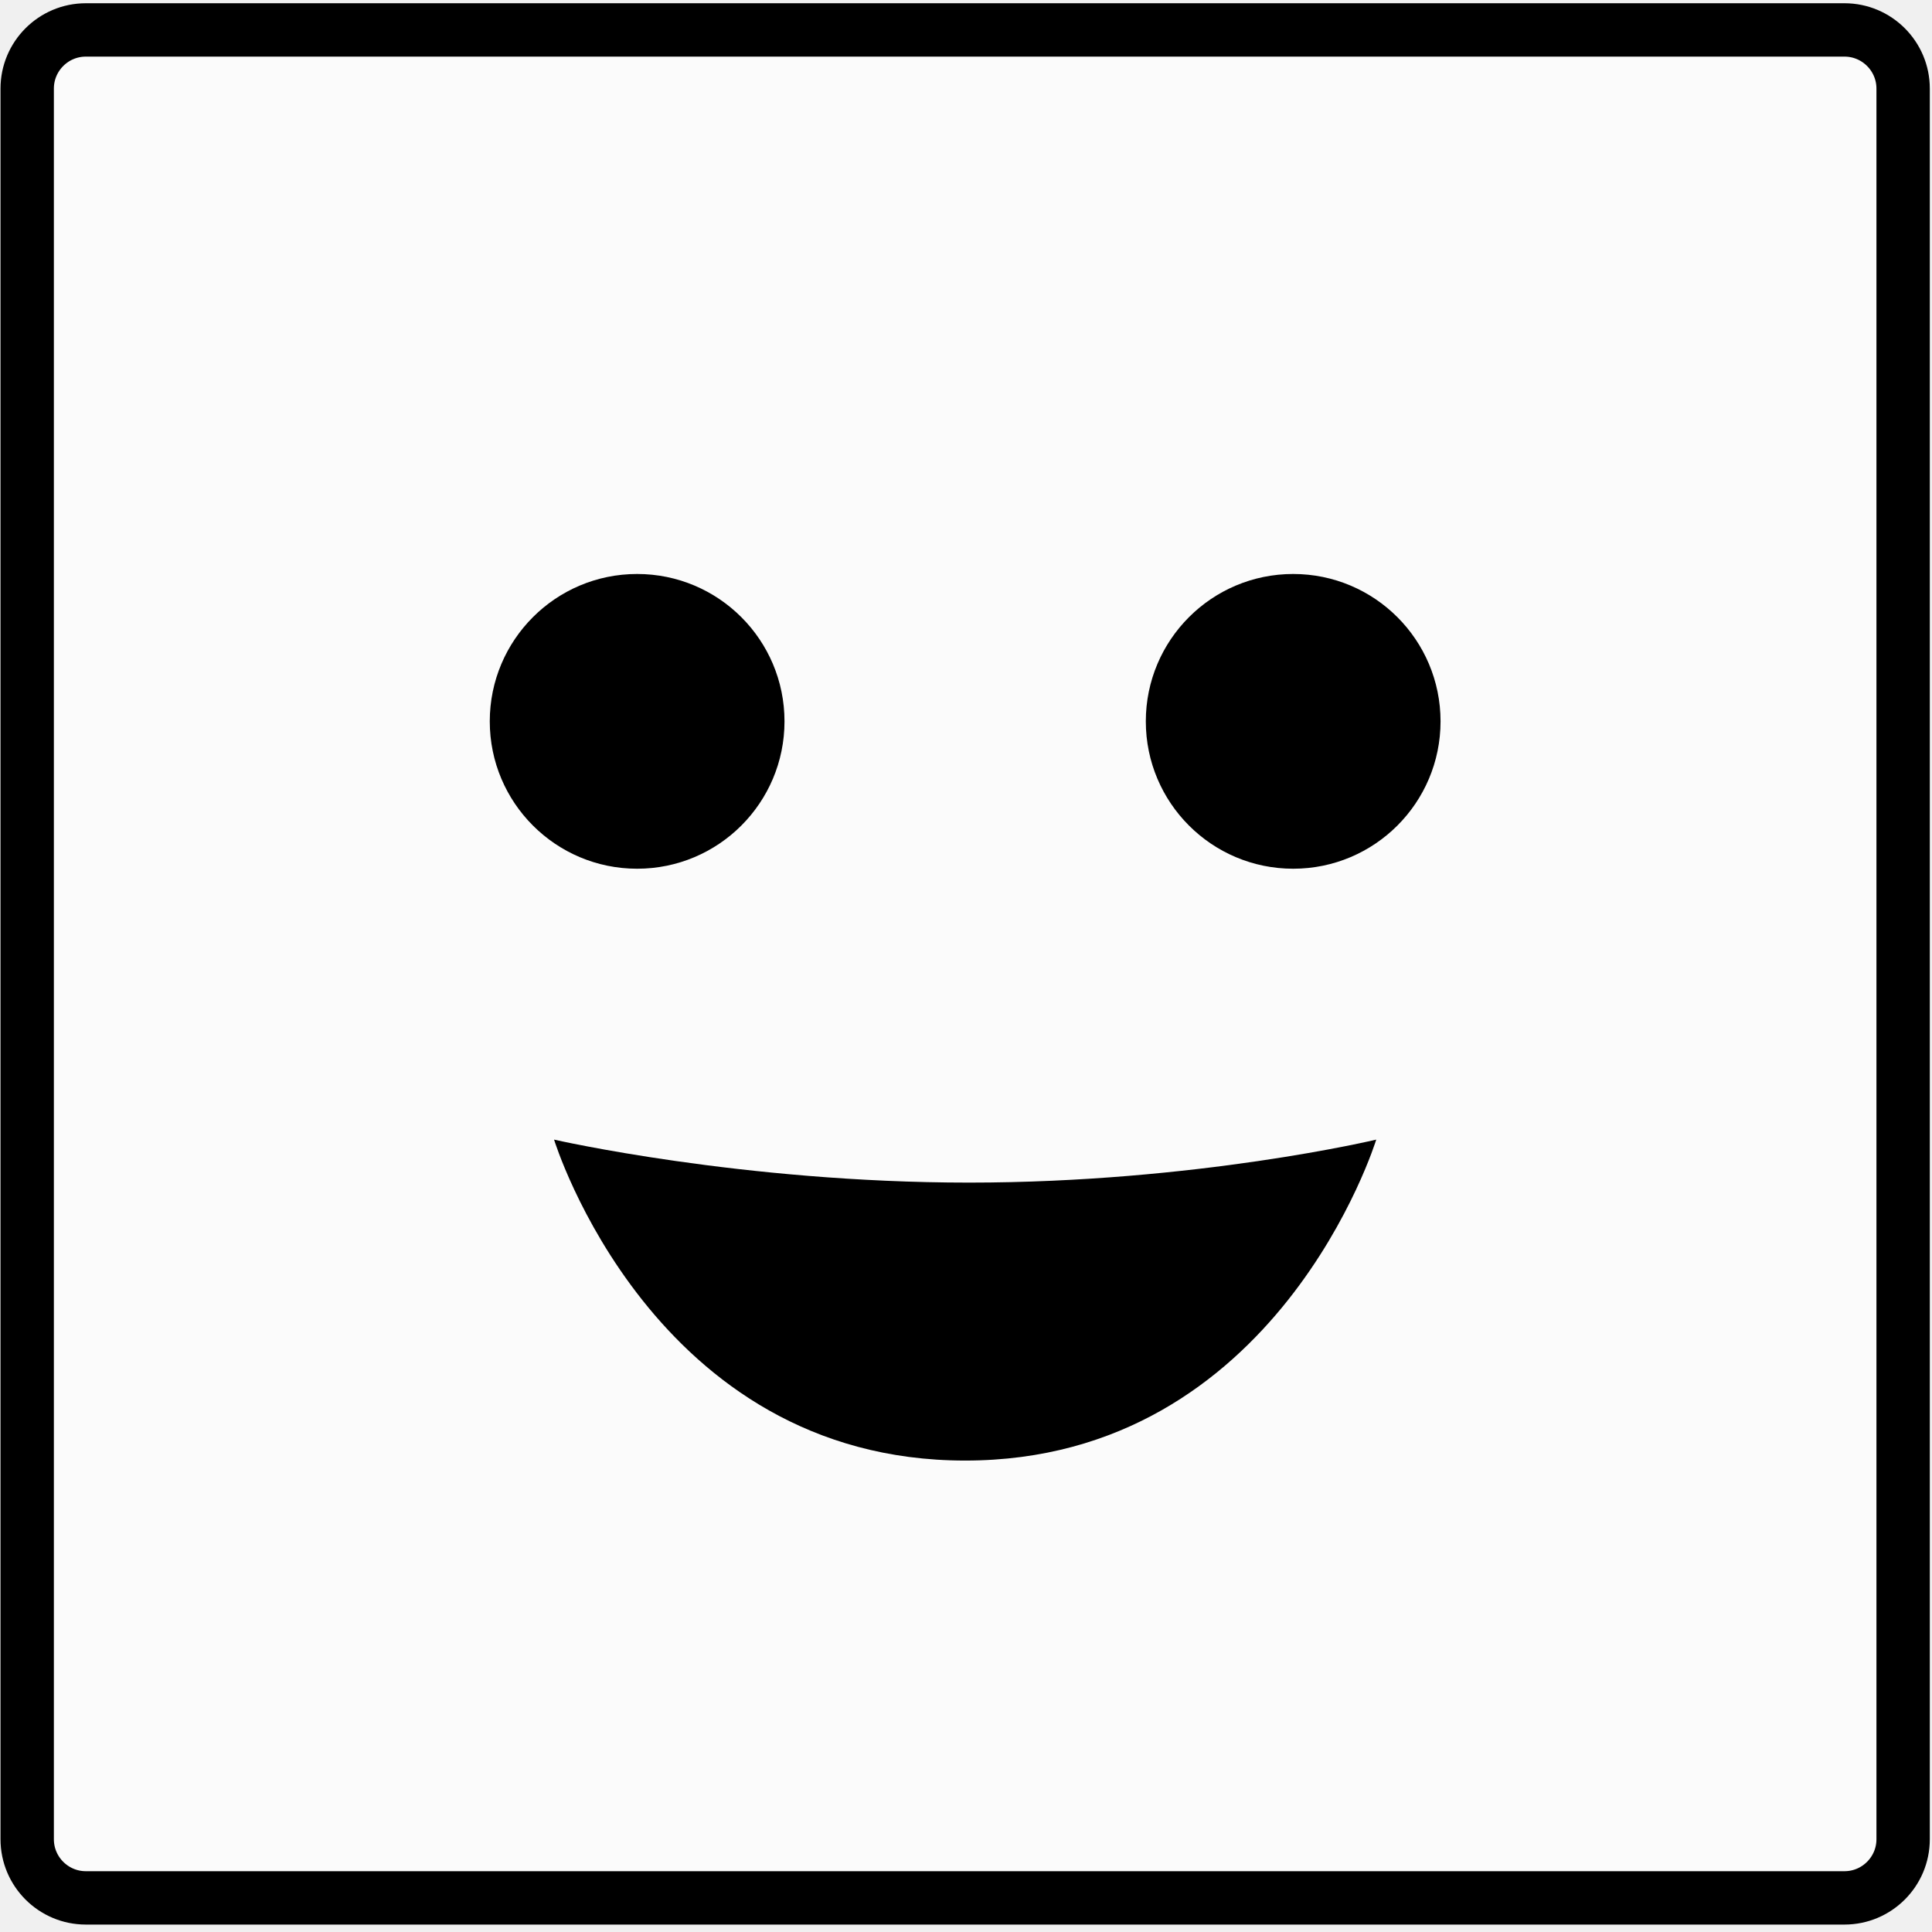
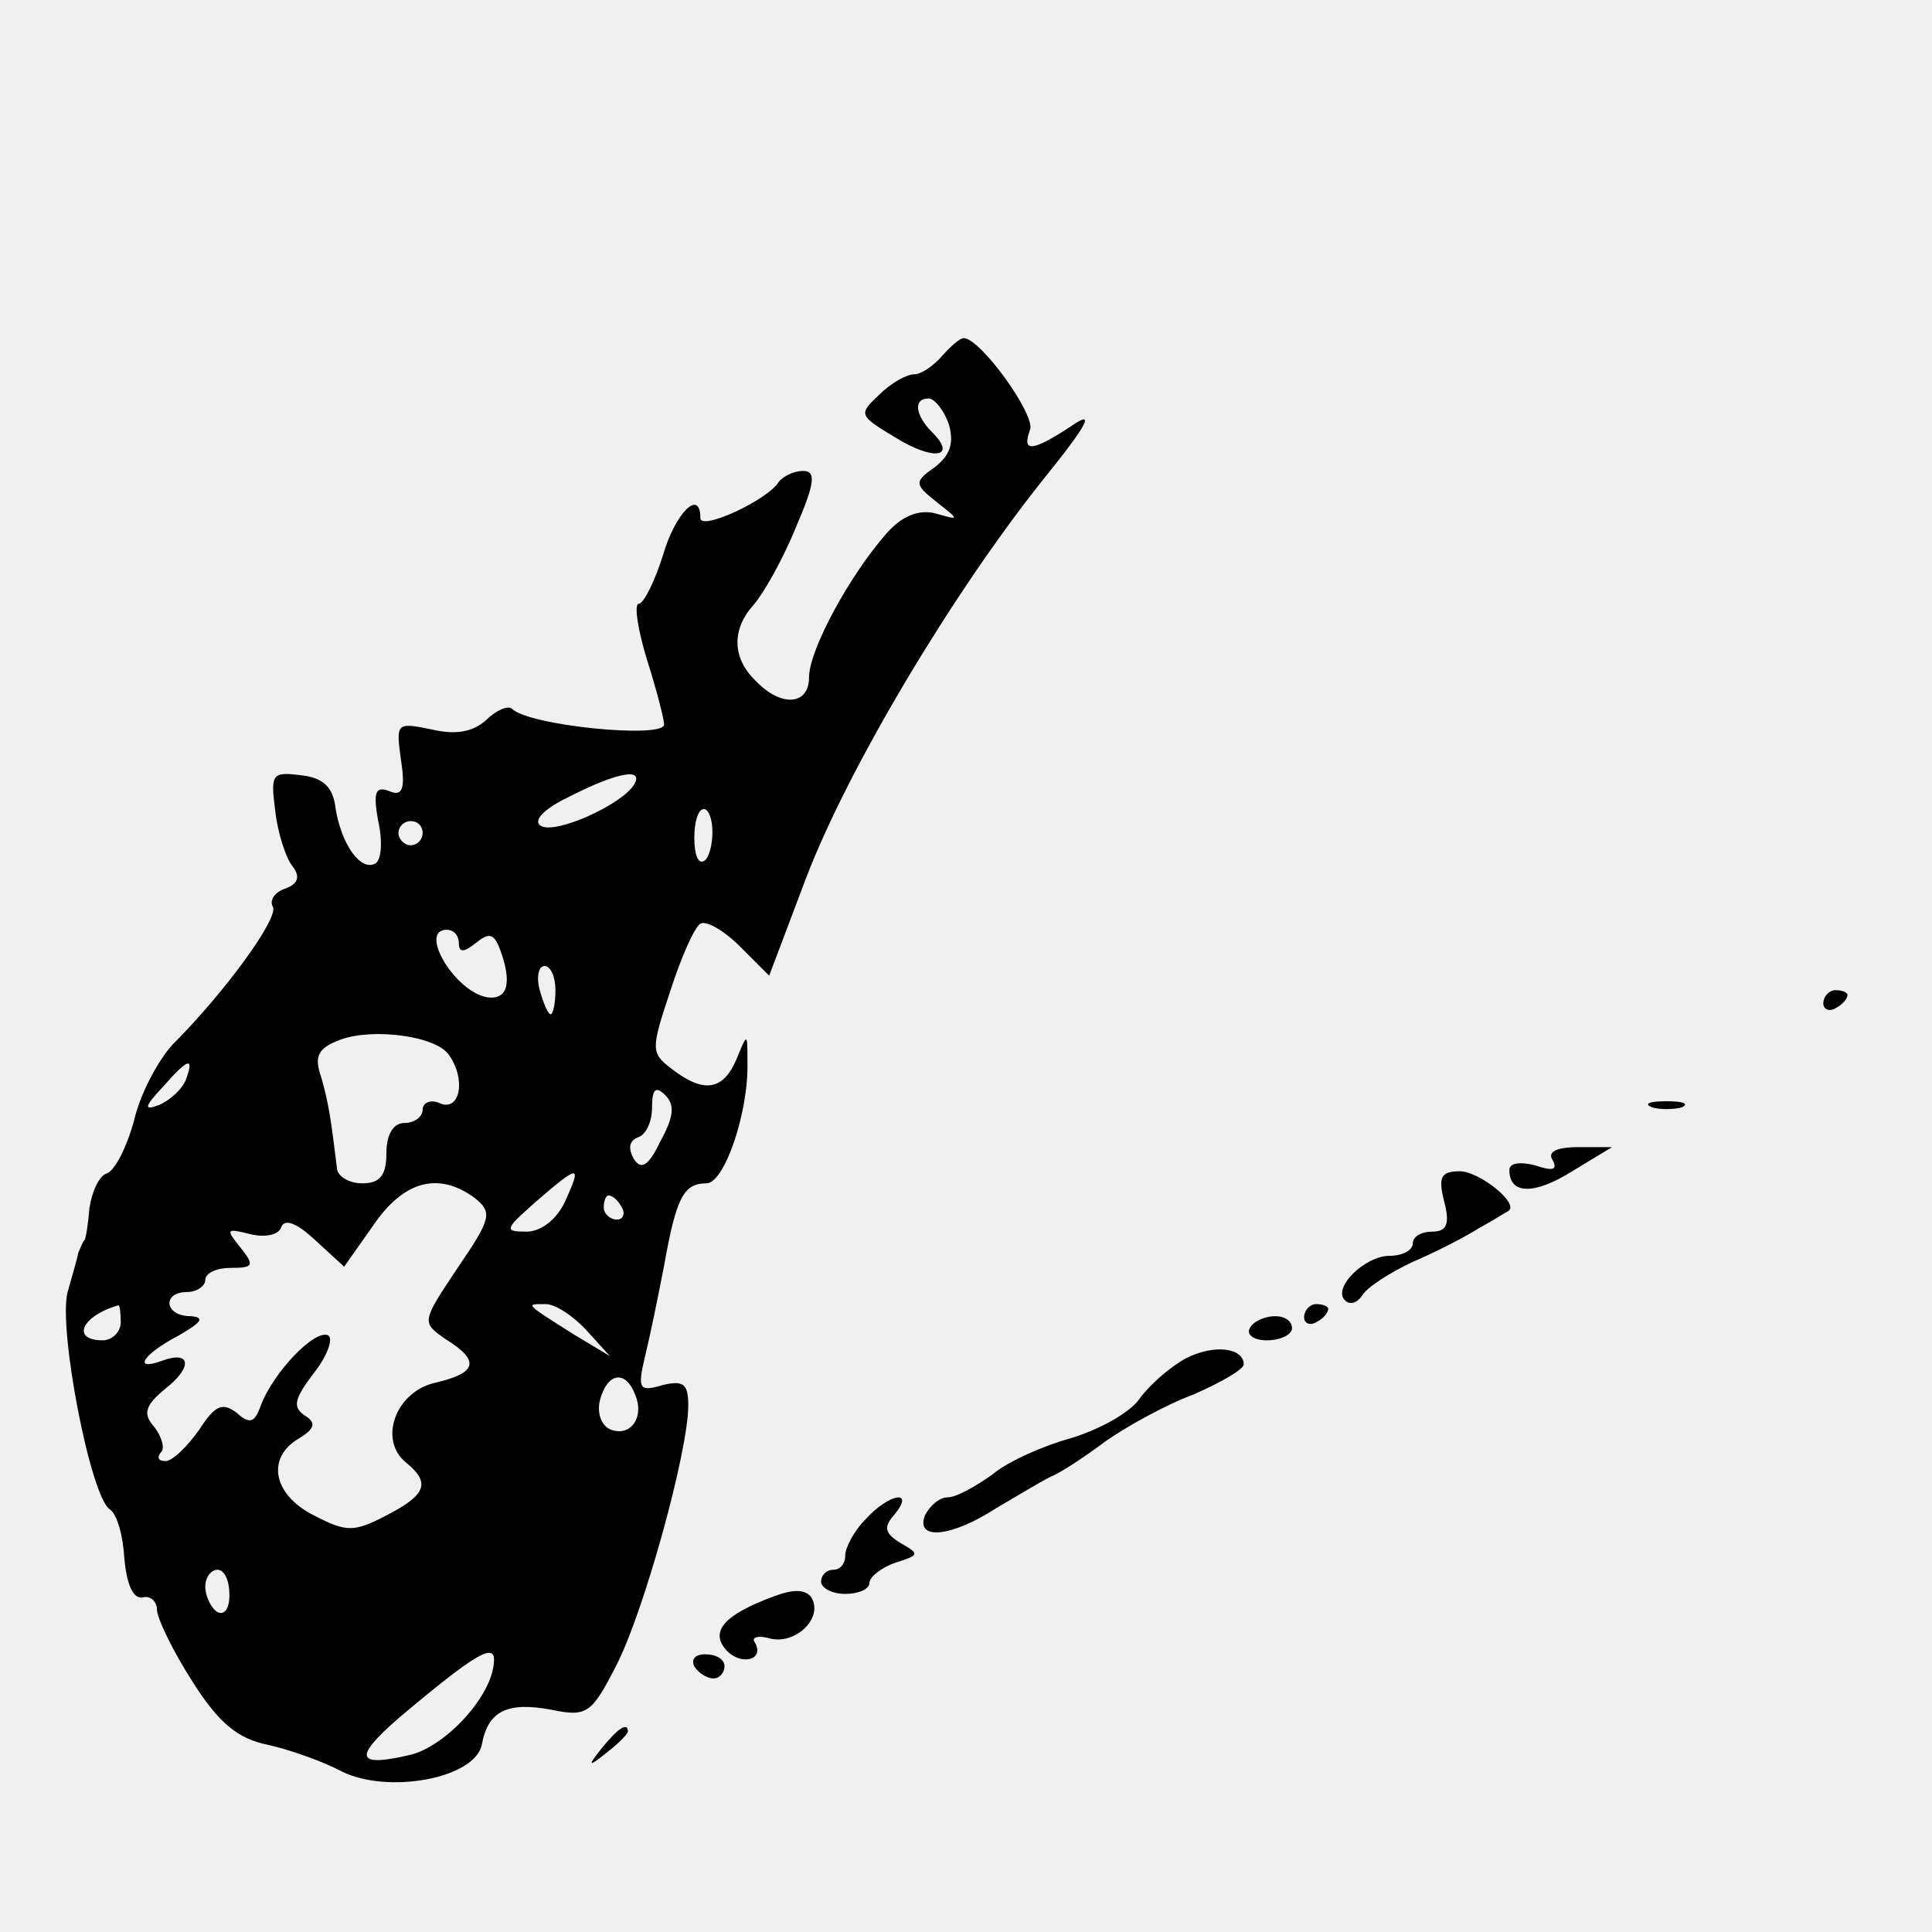
- <svg xmlns="http://www.w3.org/2000/svg" xmlns:xlink="http://www.w3.org/1999/xlink" width="181px" height="181px" viewBox="0 0 181 181" version="1.1">
-   <defs>
-     <rect id="path-1" x="0.301" y="0.128" width="180.748" height="180" rx="8" />
-     <mask id="mask-2" maskContentUnits="userSpaceOnUse" maskUnits="objectBoundingBox" x="0" y="0" width="180.748" height="180" fill="white">
-       <use xlink:href="#path-1" />
-     </mask>
-   </defs>
-   <g id="Page-1" stroke="none" stroke-width="1" fill="none" fill-rule="evenodd">
-     <g id="logo" transform="translate(-0.253906, 0.175781)">
-       <use id="Rectangle" stroke="#000000" mask="url(#mask-2)" stroke-width="10" fill="#FBFBFB" xlink:href="#path-1" />
-       <path d="M59.944,81.211 C67.569,81.211 73.75,75.029 73.75,67.405 C73.75,59.78 67.569,53.598 59.944,53.598 C52.319,53.598 46.138,59.78 46.138,67.405 C46.138,75.029 52.319,81.211 59.944,81.211 Z M121.406,81.211 C129.031,81.211 135.212,75.029 135.212,67.405 C135.212,59.78 129.031,53.598 121.406,53.598 C113.781,53.598 107.6,59.78 107.6,67.405 C107.6,75.029 113.781,81.211 121.406,81.211 Z M90.675,136.657 C119.972,136.657 129.187,106.589 129.187,106.589 C129.187,106.589 112.307,110.617 91.037,110.617 C69.767,110.617 52.162,106.589 52.162,106.589 C52.162,106.589 61.378,136.657 90.675,136.657 Z" id="Combined-Shape" fill="#000000" />
-     </g>
+ <svg xmlns="http://www.w3.org/2000/svg" version="1.0" width="160pt" height="160pt" viewBox="0 0 160 160" preserveAspectRatio="xMidYMid meet">
+   <g transform="translate(0,160) scale(0.1,-0.1)" fill="#000000" stroke="none">
+     <path d="M780 1305 c-7 -8 -17 -15 -23 -15 -6 0 -19 -7 -29 -17 -17 -16 -17 -17 13 -35 32 -20 52 -17 31 4 -14 14 -16 28 -3 28 5 0 13 -10 17 -22 4 -15 1 -25 -12 -35 -17 -12 -17 -14 2 -29 19 -15 19 -15 -2 -9 -13 3 -27 -2 -40 -17 -30 -34 -64 -96 -64 -119 0 -23 -23 -25 -44 -3 -20 19 -20 43 -2 63 8 9 24 37 35 64 16 37 17 47 6 47 -7 0 -16 -4 -20 -9 -9 -15 -65 -41 -65 -30 0 25 -21 4 -31 -31 -7 -22 -16 -40 -20 -40 -4 0 -1 -21 7 -47 8 -25 14 -49 14 -53 0 -12 -112 -1 -126 13 -3 3 -13 -1 -21 -9 -11 -10 -25 -13 -46 -8 -29 6 -29 5 -25 -25 4 -25 1 -31 -10 -26 -11 4 -13 -1 -9 -24 4 -17 3 -33 -2 -36 -12 -7 -28 15 -33 45 -2 18 -10 26 -29 28 -24 3 -25 1 -21 -30 2 -18 9 -39 14 -45 7 -9 5 -15 -6 -19 -9 -3 -13 -10 -10 -15 5 -9 -39 -70 -83 -114 -12 -13 -27 -41 -32 -63 -6 -22 -16 -42 -23 -44 -6 -2 -12 -15 -14 -29 -1 -13 -3 -25 -4 -26 -2 -2 -3 -6 -5 -10 -1 -5 -5 -19 -9 -33 -8 -30 19 -170 35 -180 6 -4 11 -22 12 -41 2 -21 7 -33 15 -32 6 2 12 -3 12 -10 0 -7 13 -34 29 -59 22 -35 38 -48 63 -53 18 -4 46 -14 61 -22 38 -19 110 -6 116 22 5 28 21 36 58 29 29 -6 33 -3 53 36 23 44 60 178 60 216 0 18 -4 21 -21 17 -20 -6 -21 -3 -15 23 4 16 11 50 16 76 10 56 16 68 35 68 15 0 35 59 34 100 0 25 0 25 -9 3 -11 -26 -27 -29 -54 -8 -17 13 -17 16 -1 64 9 28 20 53 25 56 5 3 20 -6 33 -19 l24 -24 31 82 c35 91 121 235 196 329 38 47 43 58 23 44 -32 -21 -41 -22 -34 -3 5 12 -41 76 -55 76 -3 0 -11 -7 -18 -15z m-255 -355 c-11 -17 -65 -41 -77 -34 -7 4 2 14 23 24 39 20 63 25 54 10z m65 -39 c0 -11 -3 -22 -7 -24 -5 -3 -8 6 -8 19 0 13 3 24 8 24 4 0 7 -9 7 -19z m-240 -1 c0 -5 -4 -10 -10 -10 -5 0 -10 5 -10 10 0 6 5 10 10 10 6 0 10 -4 10 -10z m30 -91 c0 -8 4 -8 14 0 11 9 15 8 20 -5 10 -27 7 -42 -10 -40 -27 4 -58 56 -34 56 6 0 10 -5 10 -11z m80 -39 c0 -11 -2 -20 -4 -20 -2 0 -6 9 -9 20 -3 11 -1 20 4 20 5 0 9 -9 9 -20z m-88 -54 c14 -20 9 -46 -7 -40 -8 4 -15 1 -15 -5 0 -6 -7 -11 -15 -11 -9 0 -15 -9 -15 -25 0 -18 -5 -25 -20 -25 -11 0 -21 6 -21 13 -5 41 -7 54 -13 75 -6 17 -3 24 16 31 27 10 80 3 90 -13z m-218 -20 c-3 -8 -13 -17 -22 -21 -13 -5 -13 -2 3 15 21 24 26 25 19 6z m393 -51 c-10 -21 -16 -24 -22 -15 -5 9 -4 15 3 18 7 2 12 13 12 25 0 15 3 18 11 10 8 -8 7 -18 -4 -38z m-79 -50 c-7 -15 -20 -25 -32 -25 -19 0 -18 2 8 25 36 31 38 31 24 0z m-75 3 c15 -12 14 -17 -14 -58 -30 -45 -30 -45 -10 -59 29 -18 26 -28 -8 -36 -33 -7 -48 -47 -25 -66 21 -17 17 -27 -16 -44 -27 -14 -33 -14 -60 0 -34 17 -40 48 -12 64 13 8 14 13 4 19 -10 7 -8 14 8 35 11 14 16 28 12 31 -11 6 -46 -31 -56 -58 -5 -14 -9 -16 -20 -6 -12 9 -18 6 -31 -14 -10 -14 -22 -26 -28 -26 -6 0 -7 3 -4 7 4 3 1 13 -5 21 -10 11 -8 18 9 32 23 18 21 32 -3 23 -25 -9 -15 6 14 21 19 11 22 15 10 16 -22 0 -24 20 -3 20 8 0 15 5 15 10 0 6 10 10 21 10 19 0 20 2 8 17 -12 15 -12 16 8 11 12 -3 24 -1 26 6 3 7 13 3 28 -11 l24 -22 24 34 c25 37 54 45 84 23z m122 -8 c3 -5 1 -10 -4 -10 -6 0 -11 5 -11 10 0 6 2 10 4 10 3 0 8 -4 11 -10z m-415 -95 c0 -8 -7 -15 -15 -15 -26 0 -18 20 13 29 1 1 2 -6 2 -14z m386 -7 l19 -21 -30 18 c-41 26 -40 25 -23 25 8 0 23 -10 34 -22z m40 -53 c8 -19 -4 -35 -20 -29 -8 3 -12 14 -9 25 6 22 21 25 29 4z m-336 -166 c0 -11 -4 -17 -10 -14 -5 3 -10 13 -10 21 0 8 5 14 10 14 6 0 10 -9 10 -21z m219 -56 c-2 -28 -39 -68 -68 -76 -46 -11 -49 -3 -11 30 64 54 81 64 79 46z" />
+     <path d="M1510 769 c0 -5 5 -7 10 -4 6 3 10 8 10 11 0 2 -4 4 -10 4 -5 0 -10 -5 -10 -11z" />
+     <path d="M1368 683 c6 -2 18 -2 25 0 6 3 1 5 -13 5 -14 0 -19 -2 -12 -5z" />
+     <path d="M1286 639 c4 -8 0 -9 -15 -4 -12 3 -21 2 -21 -4 0 -20 20 -21 52 -1 l33 20 -28 0 c-18 0 -26 -4 -21 -11z" />
+     <path d="M1196 605 c5 -19 2 -25 -10 -25 -9 0 -16 -4 -16 -10 0 -5 -8 -10 -19 -10 -21 0 -48 -27 -37 -37 4 -4 10 -2 14 4 4 7 23 19 42 28 19 8 44 21 55 28 11 6 22 13 24 14 10 6 -24 33 -40 33 -16 0 -18 -5 -13 -25z" />
+     <path d="M1080 509 c0 -5 5 -7 10 -4 6 3 10 8 10 11 0 2 -4 4 -10 4 -5 0 -10 -5 -10 -11z" />
+     <path d="M1035 500 c-3 -5 3 -10 14 -10 12 0 21 5 21 10 0 6 -6 10 -14 10 -8 0 -18 -4 -21 -10z" />
+     <path d="M982 475 c-13 -7 -30 -22 -38 -33 -8 -12 -34 -26 -57 -33 -22 -6 -52 -19 -65 -30 -14 -10 -30 -19 -37 -19 -7 0 -15 -7 -19 -15 -8 -21 22 -18 59 6 17 10 37 22 45 26 8 3 29 17 45 29 17 12 49 30 73 39 23 10 42 21 42 25 0 14 -25 17 -48 5z" />
+     <path d="M717 342 c-10 -10 -17 -24 -17 -30 0 -7 -4 -12 -10 -12 -5 0 -10 -4 -10 -10 0 -5 9 -10 20 -10 11 0 20 4 20 9 0 5 10 13 22 17 19 6 20 7 4 16 -13 8 -15 13 -5 24 17 21 -5 17 -24 -4z" />
+     <path d="M641 278 c-41 -15 -53 -29 -40 -44 12 -14 33 -9 24 6 -3 4 3 6 13 3 21 -5 44 17 34 34 -5 7 -15 7 -31 1z" />
+     <path d="M575 220 c3 -5 10 -10 16 -10 5 0 9 5 9 10 0 6 -7 10 -16 10 -8 0 -12 -4 -9 -10z" />
+     <path d="M499 153 c-13 -16 -12 -17 4 -4 9 7 17 15 17 17 0 8 -8 3 -21 -13z" />
  </g>
</svg>
